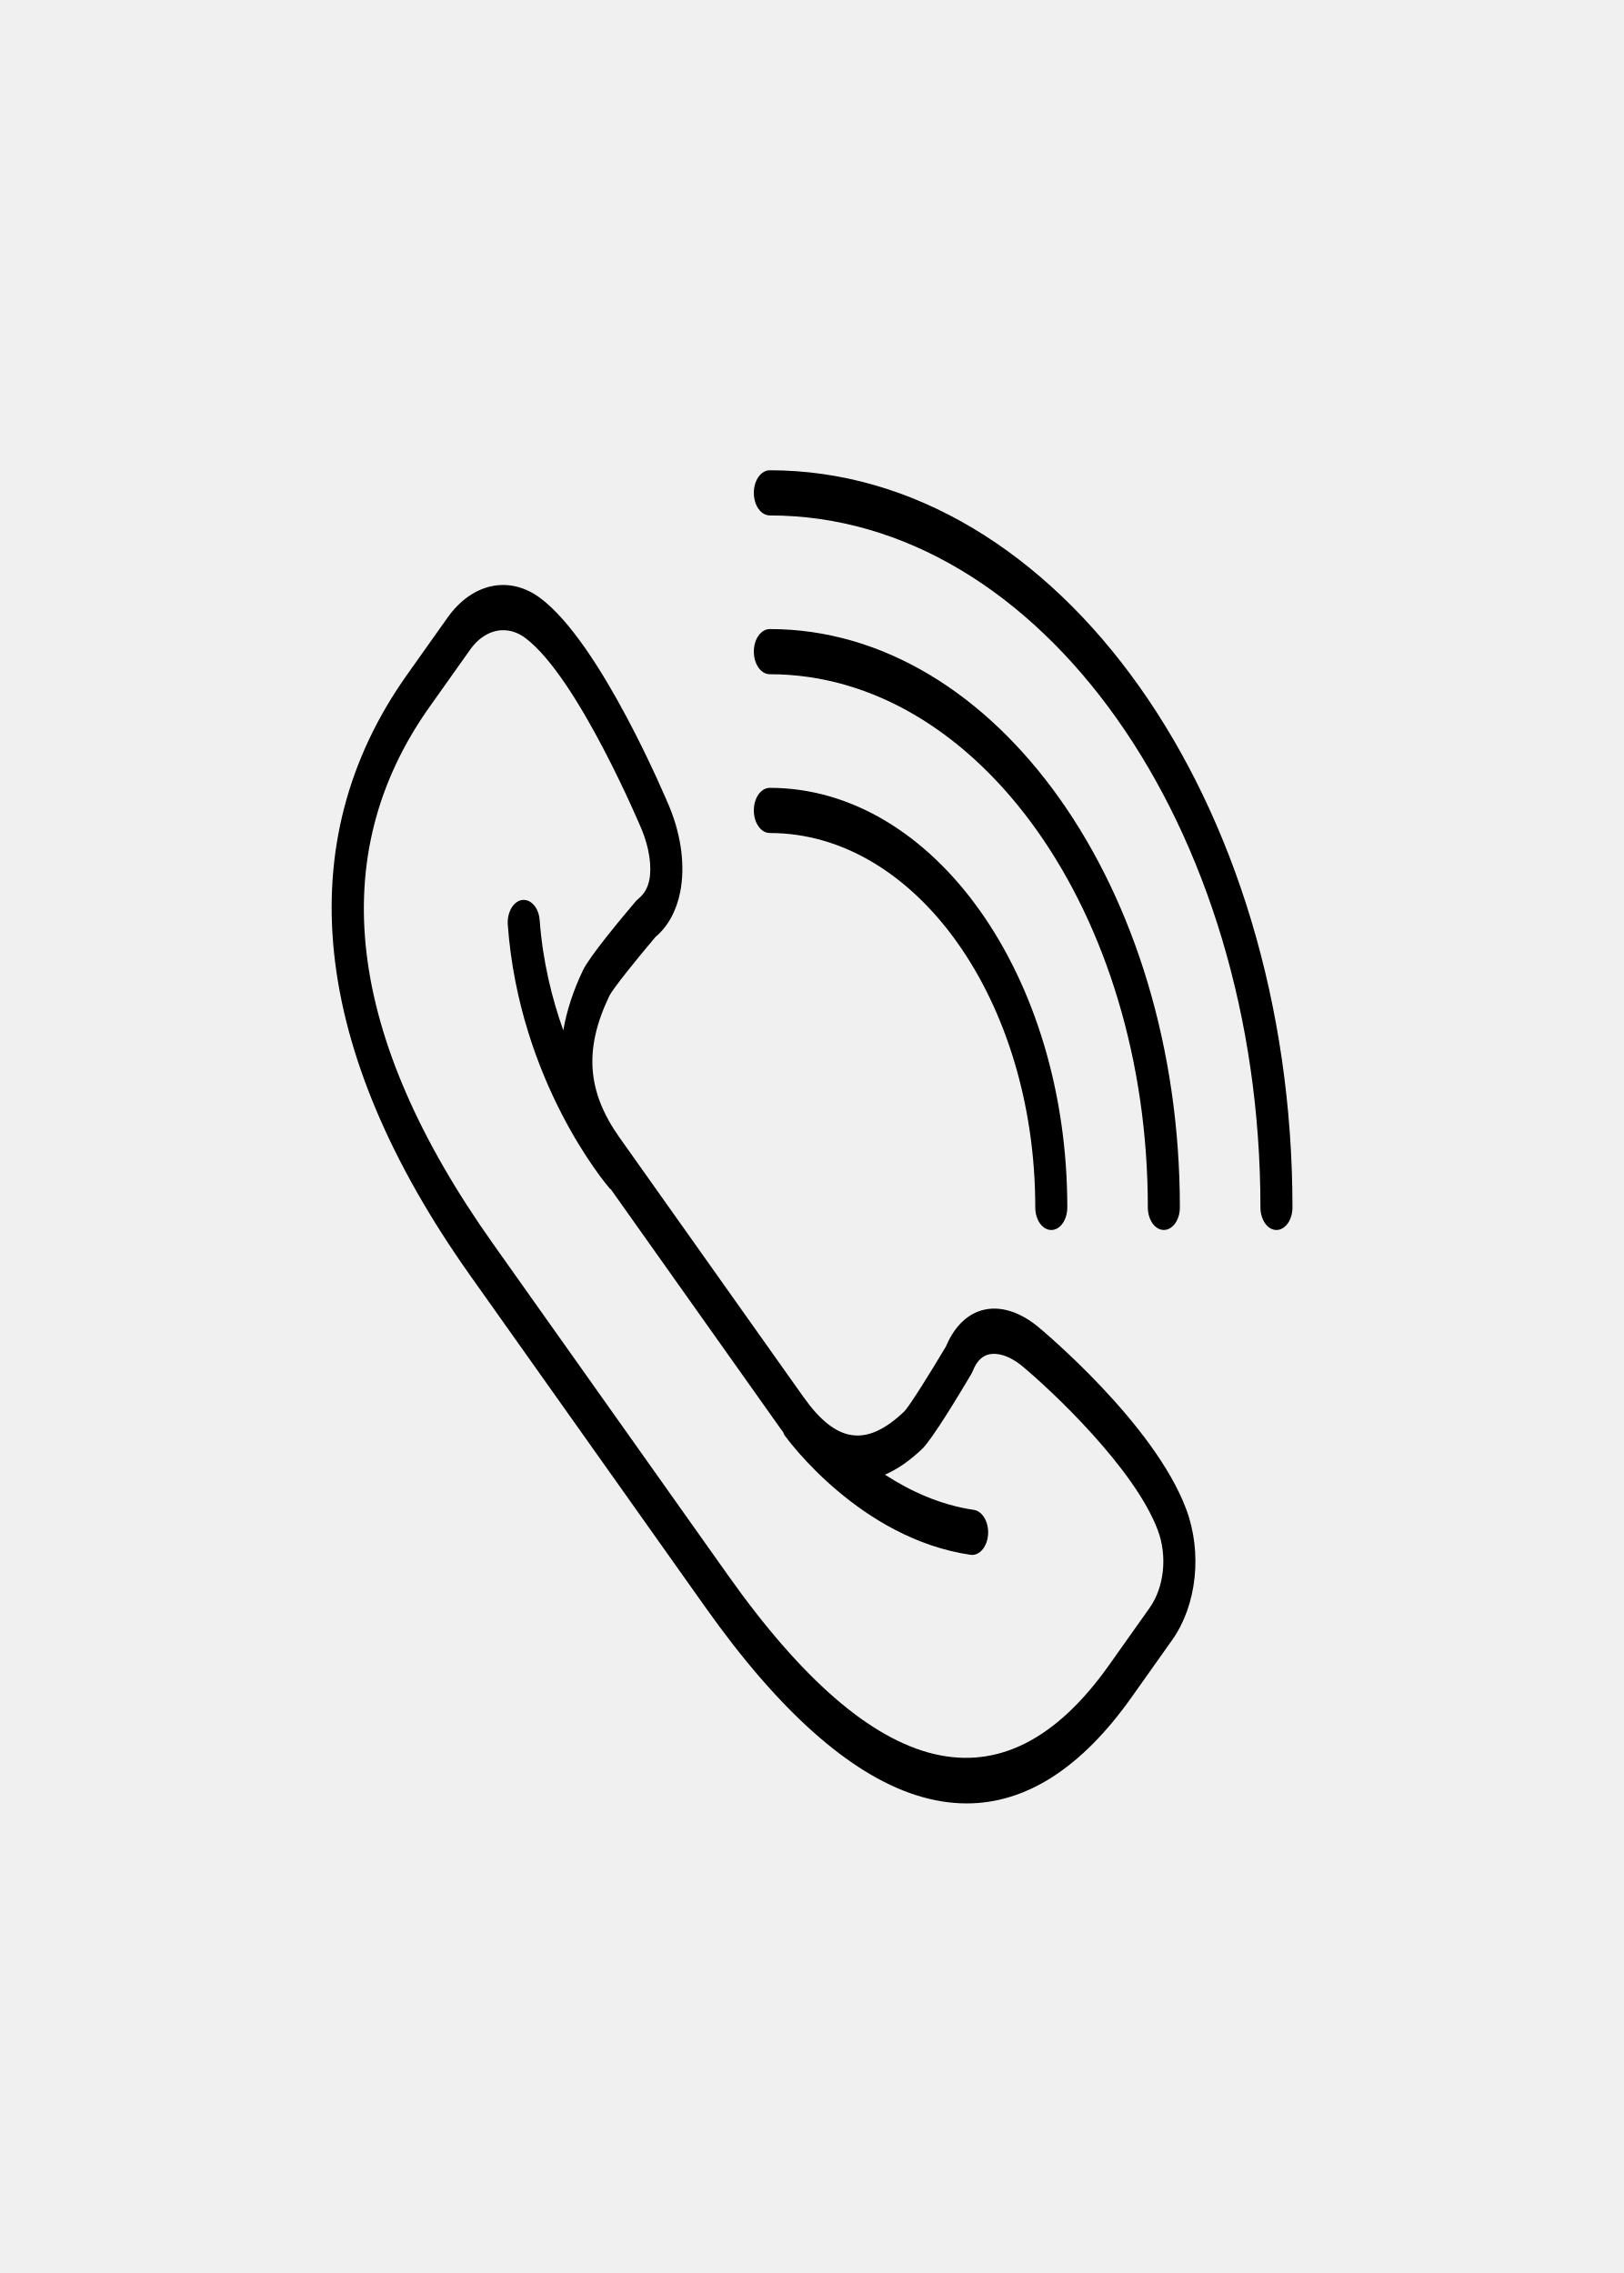
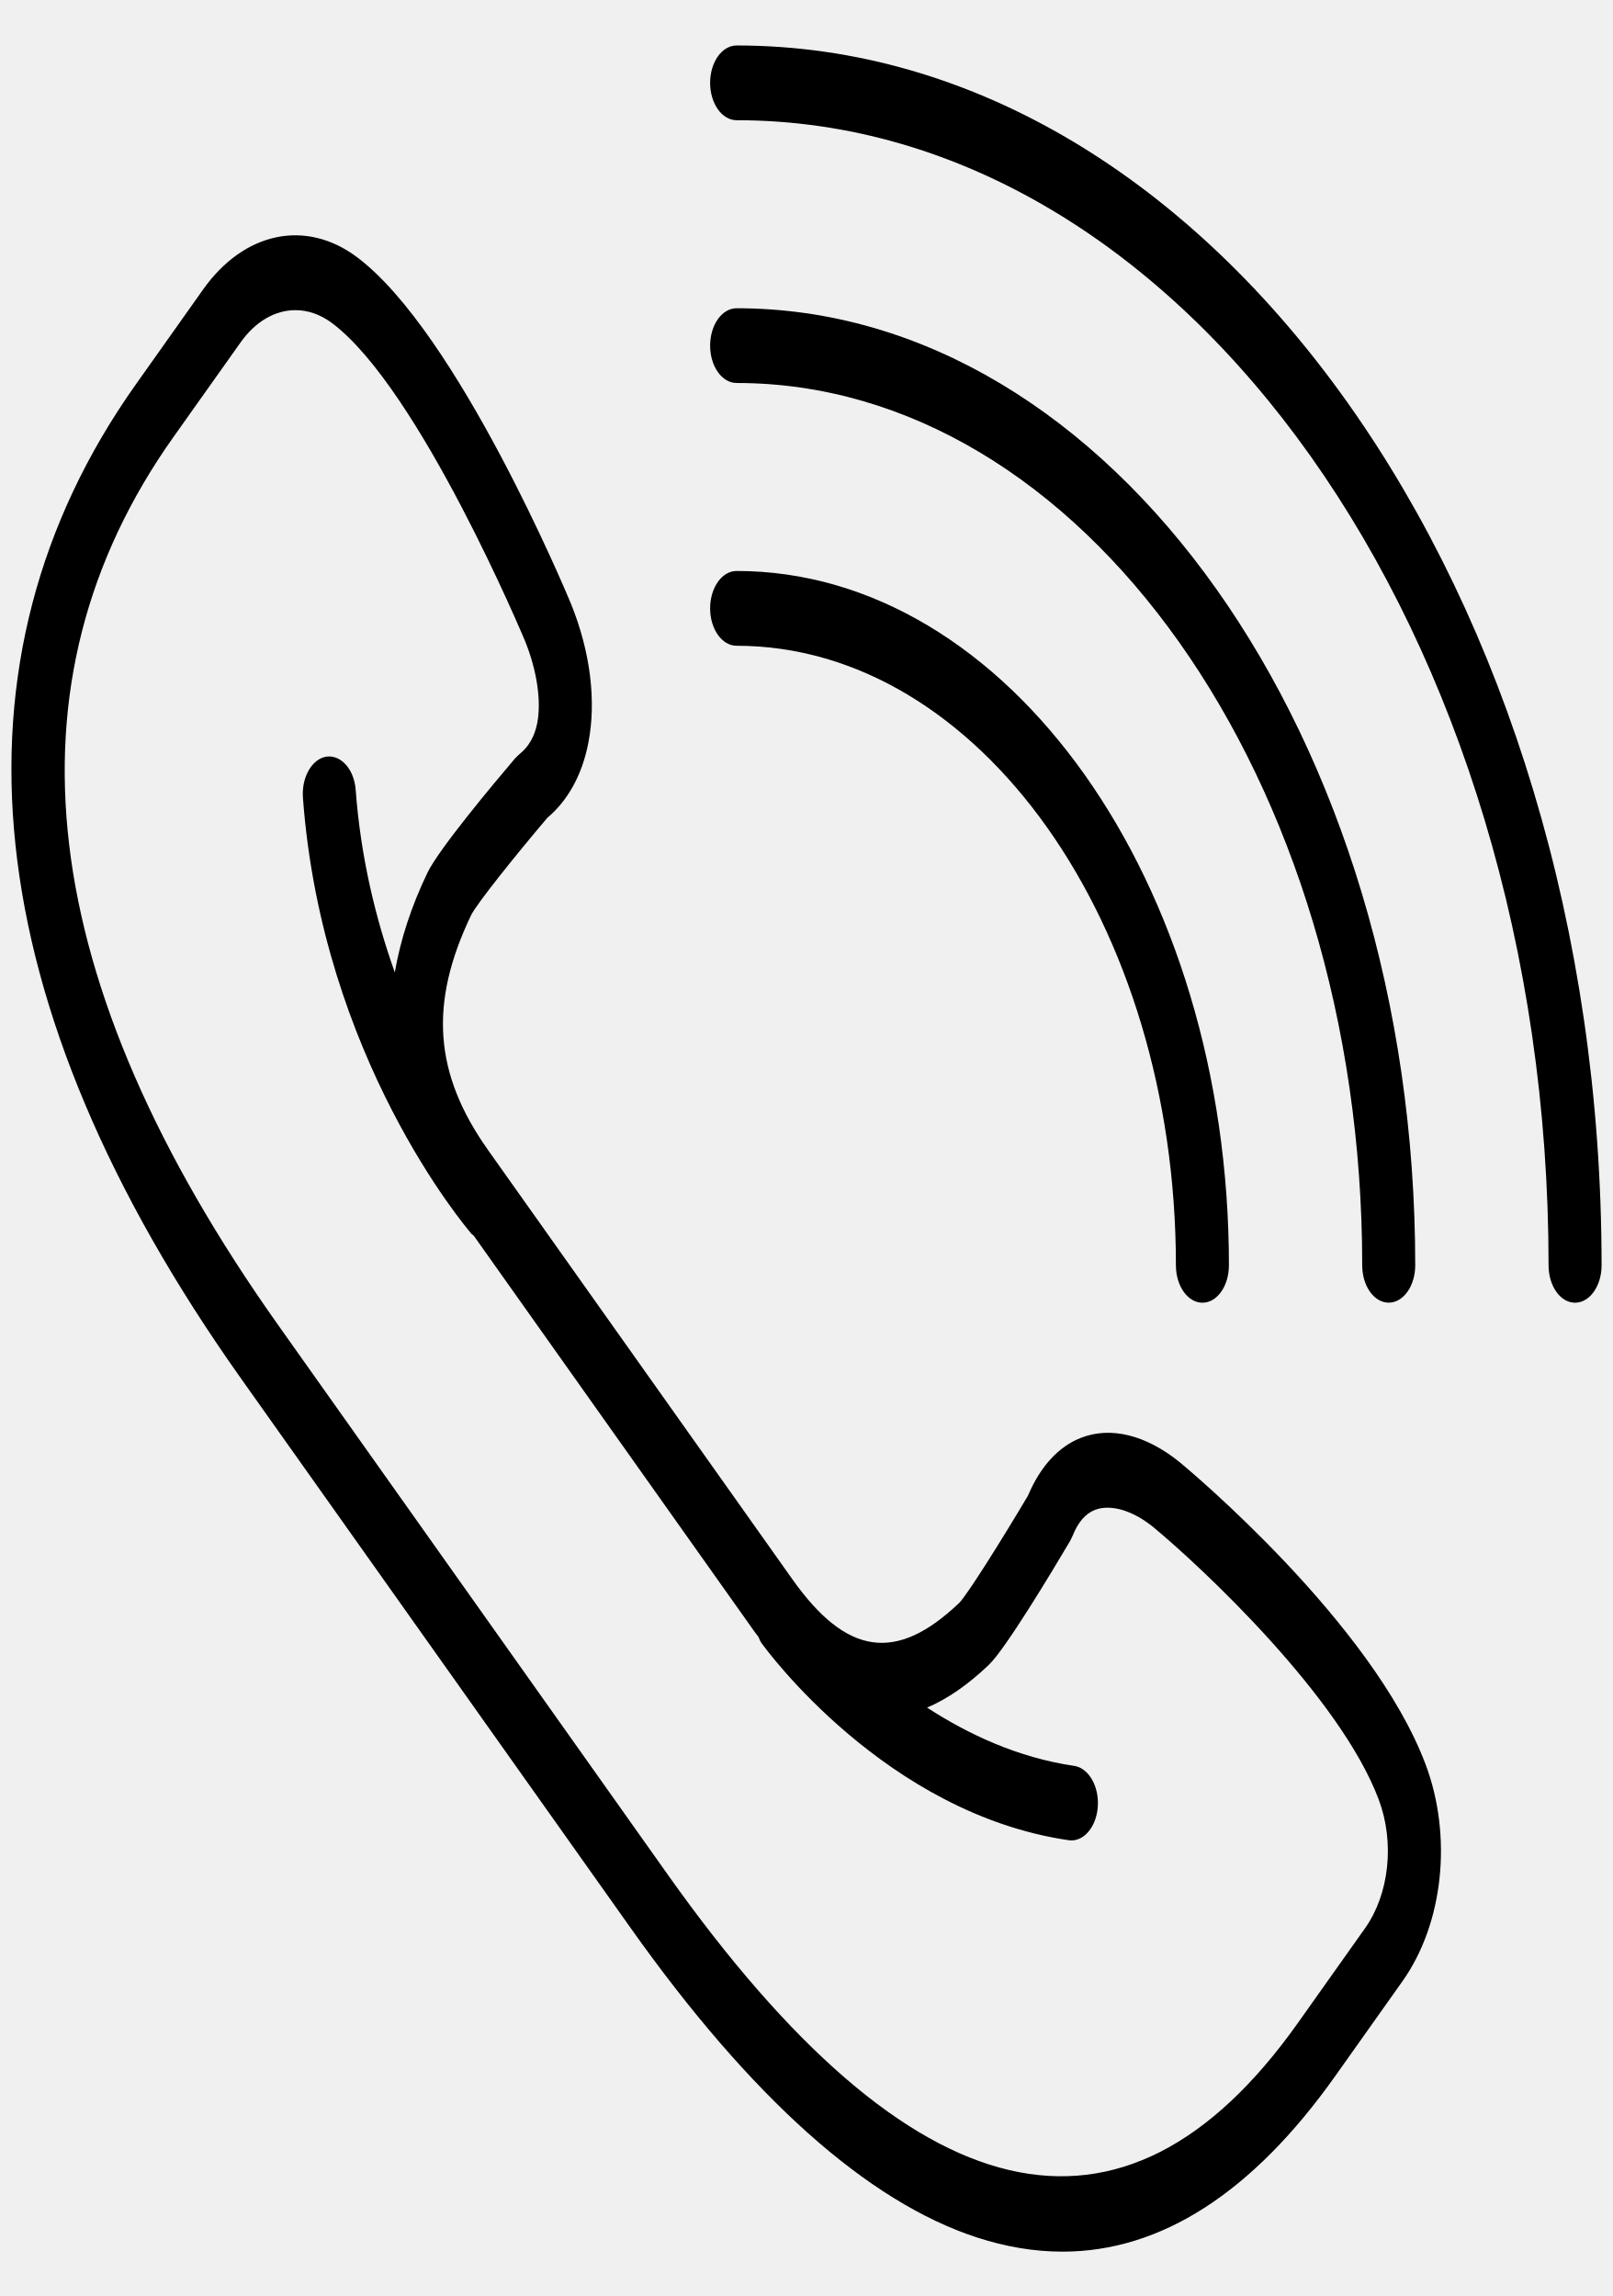
- <svg xmlns="http://www.w3.org/2000/svg" width="55" height="77" viewBox="0 0 55 77" fill="none">
+ <svg xmlns="http://www.w3.org/2000/svg" width="33" height="47" viewBox="0 0 33 47" fill="none">
  <g clip-path="url(#clip0)">
-     <path d="M35.14 44.928C34.448 44.371 33.731 44.195 33.121 44.434C32.663 44.613 32.29 45.022 32.039 45.617C31.485 46.551 30.799 47.642 30.633 47.811C29.347 49.038 28.327 48.893 27.218 47.329L20.988 38.541C19.878 36.976 19.776 35.535 20.645 33.726C20.767 33.489 21.54 32.521 22.202 31.741C22.624 31.386 22.913 30.86 23.041 30.213C23.209 29.354 23.084 28.343 22.686 27.359C22.592 27.132 20.36 21.796 18.3 20.26C17.254 19.48 15.992 19.747 15.156 20.927L13.78 22.869C9.766 28.532 10.509 35.567 15.93 43.213L23.906 54.465C26.368 57.939 28.754 60.071 30.995 60.802C31.59 60.995 32.172 61.092 32.744 61.092C34.76 61.092 36.633 59.889 38.329 57.496L39.705 55.555C40.541 54.376 40.731 52.594 40.178 51.12C39.089 48.216 35.306 45.065 35.14 44.928ZM38.938 54.472L37.562 56.413C33.999 61.439 29.662 60.42 24.673 53.383L16.697 42.13C11.708 35.094 10.985 28.977 14.547 23.95L15.924 22.009C16.23 21.576 16.636 21.349 17.046 21.349C17.3 21.349 17.556 21.435 17.793 21.612C19.58 22.946 21.729 28.081 21.747 28.125C21.99 28.727 22.083 29.355 21.995 29.805C21.94 30.08 21.819 30.29 21.624 30.445L21.542 30.524C21.079 31.069 19.978 32.386 19.748 32.866C19.416 33.558 19.196 34.237 19.08 34.905C18.694 33.82 18.383 32.564 18.28 31.171C18.249 30.75 17.984 30.451 17.684 30.488C17.387 30.532 17.17 30.908 17.2 31.329C17.592 36.649 20.526 40.112 20.65 40.257C20.663 40.273 20.68 40.278 20.694 40.292L26.45 48.412C26.475 48.447 26.5 48.476 26.524 48.509C26.543 48.549 26.555 48.593 26.581 48.628C26.683 48.771 29.132 52.122 32.872 52.67C32.891 52.672 32.91 52.674 32.929 52.674C33.203 52.674 33.439 52.381 33.468 51.988C33.499 51.568 33.282 51.192 32.984 51.148C31.837 50.98 30.821 50.505 29.974 49.955C30.39 49.779 30.812 49.487 31.24 49.078C31.58 48.752 32.514 47.2 32.9 46.547L32.956 46.432C33.066 46.157 33.215 45.986 33.41 45.908C33.727 45.787 34.174 45.914 34.595 46.253C35.614 47.096 38.432 49.742 39.217 51.835C39.548 52.712 39.435 53.771 38.938 54.472Z" fill="black" />
-     <path d="M26.076 15.931C25.776 15.931 25.534 16.273 25.534 16.696C25.534 17.119 25.776 17.461 26.076 17.461C35.239 17.461 42.694 27.977 42.694 40.902C42.694 41.325 42.937 41.667 43.236 41.667C43.536 41.667 43.779 41.325 43.779 40.902C43.779 27.133 35.837 15.931 26.076 15.931Z" fill="black" />
-     <path d="M26.076 22.84C33.137 22.84 38.88 30.942 38.88 40.901C38.88 41.324 39.123 41.666 39.422 41.666C39.722 41.666 39.965 41.324 39.965 40.901C39.965 30.098 33.734 21.31 26.076 21.31C25.776 21.31 25.534 21.652 25.534 22.075C25.534 22.498 25.776 22.84 26.076 22.84Z" fill="black" />
-     <path d="M26.076 28.219C31.034 28.219 35.067 33.909 35.067 40.901C35.067 41.325 35.31 41.667 35.61 41.667C35.91 41.667 36.152 41.325 36.152 40.901C36.152 33.065 31.632 26.689 26.076 26.689C25.776 26.689 25.534 27.03 25.534 27.454C25.534 27.877 25.776 28.219 26.076 28.219Z" fill="black" />
+     <path d="M24.14 29.928C23.448 29.371 22.731 29.195 22.121 29.434C21.663 29.613 21.29 30.022 21.039 30.617C20.485 31.551 19.799 32.642 19.633 32.811C18.347 34.038 17.327 33.893 16.218 32.329L9.988 23.541C8.879 21.976 8.777 20.535 9.646 18.726C9.767 18.489 10.54 17.521 11.202 16.741C11.624 16.386 11.914 15.86 12.04 15.213C12.209 14.354 12.084 13.343 11.686 12.359C11.592 12.132 9.36 6.796 7.301 5.26C6.254 4.48 4.992 4.747 4.156 5.927L2.78 7.869C-1.234 13.532 -0.491 20.567 4.929 28.213L12.906 39.465C15.368 42.939 17.754 45.071 19.995 45.802C20.59 45.995 21.172 46.092 21.744 46.092C23.76 46.092 25.633 44.889 27.329 42.496L28.705 40.555C29.541 39.376 29.731 37.594 29.178 36.12C28.089 33.216 24.306 30.065 24.14 29.928ZM27.938 39.472L26.562 41.413C22.999 46.439 18.662 45.42 13.673 38.383L5.697 27.13C0.708 20.094 -0.016 13.977 3.547 8.95L4.924 7.009C5.231 6.575 5.636 6.349 6.046 6.349C6.3 6.349 6.556 6.435 6.793 6.612C8.58 7.946 10.729 13.081 10.747 13.124C10.99 13.727 11.083 14.355 10.995 14.805C10.94 15.08 10.819 15.29 10.624 15.444L10.542 15.524C10.079 16.069 8.978 17.387 8.748 17.866C8.416 18.558 8.196 19.237 8.08 19.905C7.694 18.82 7.383 17.564 7.28 16.171C7.249 15.751 6.984 15.451 6.684 15.488C6.386 15.533 6.17 15.908 6.2 16.329C6.592 21.649 9.526 25.112 9.65 25.257C9.663 25.273 9.68 25.278 9.694 25.292L15.45 33.412C15.475 33.447 15.5 33.476 15.524 33.509C15.543 33.549 15.556 33.593 15.581 33.628C15.683 33.771 18.132 37.122 21.872 37.67C21.891 37.672 21.91 37.674 21.929 37.674C22.203 37.674 22.439 37.381 22.468 36.988C22.499 36.568 22.282 36.192 21.984 36.148C20.837 35.98 19.821 35.505 18.974 34.955C19.39 34.779 19.812 34.487 20.24 34.078C20.58 33.752 21.514 32.2 21.9 31.547L21.956 31.432C22.066 31.157 22.215 30.986 22.41 30.908C22.727 30.787 23.174 30.914 23.595 31.253C24.614 32.096 27.432 34.742 28.217 36.835C28.548 37.712 28.435 38.771 27.938 39.472Z" fill="black" />
+     <path d="M15.076 0.931C14.776 0.931 14.534 1.273 14.534 1.696C14.534 2.119 14.776 2.461 15.076 2.461C24.239 2.461 31.694 12.977 31.694 25.902C31.694 26.325 31.936 26.667 32.236 26.667C32.536 26.667 32.779 26.325 32.779 25.902C32.779 12.133 24.837 0.931 15.076 0.931Z" fill="black" />
+     <path d="M15.076 7.84C22.137 7.84 27.88 15.942 27.88 25.901C27.88 26.324 28.122 26.666 28.422 26.666C28.723 26.666 28.965 26.324 28.965 25.901C28.965 15.098 22.734 6.31 15.076 6.31C14.776 6.31 14.534 6.652 14.534 7.075C14.534 7.498 14.776 7.84 15.076 7.84Z" fill="black" />
+     <path d="M15.076 13.219C20.034 13.219 24.067 18.909 24.067 25.901C24.067 26.325 24.31 26.667 24.61 26.667C24.91 26.667 25.152 26.325 25.152 25.901C25.152 18.065 20.632 11.688 15.076 11.688C14.776 11.688 14.534 12.03 14.534 12.454C14.534 12.877 14.776 13.219 15.076 13.219Z" fill="black" />
  </g>
  <defs>
    <clipPath id="clip0">
-       <rect x="11.233" y="15.558" width="32.545" height="45.907" rx="10" fill="white" />
+       <rect x="0.234" y="0.558" width="32.545" height="45.907" rx="10" fill="white" />
    </clipPath>
  </defs>
</svg>
